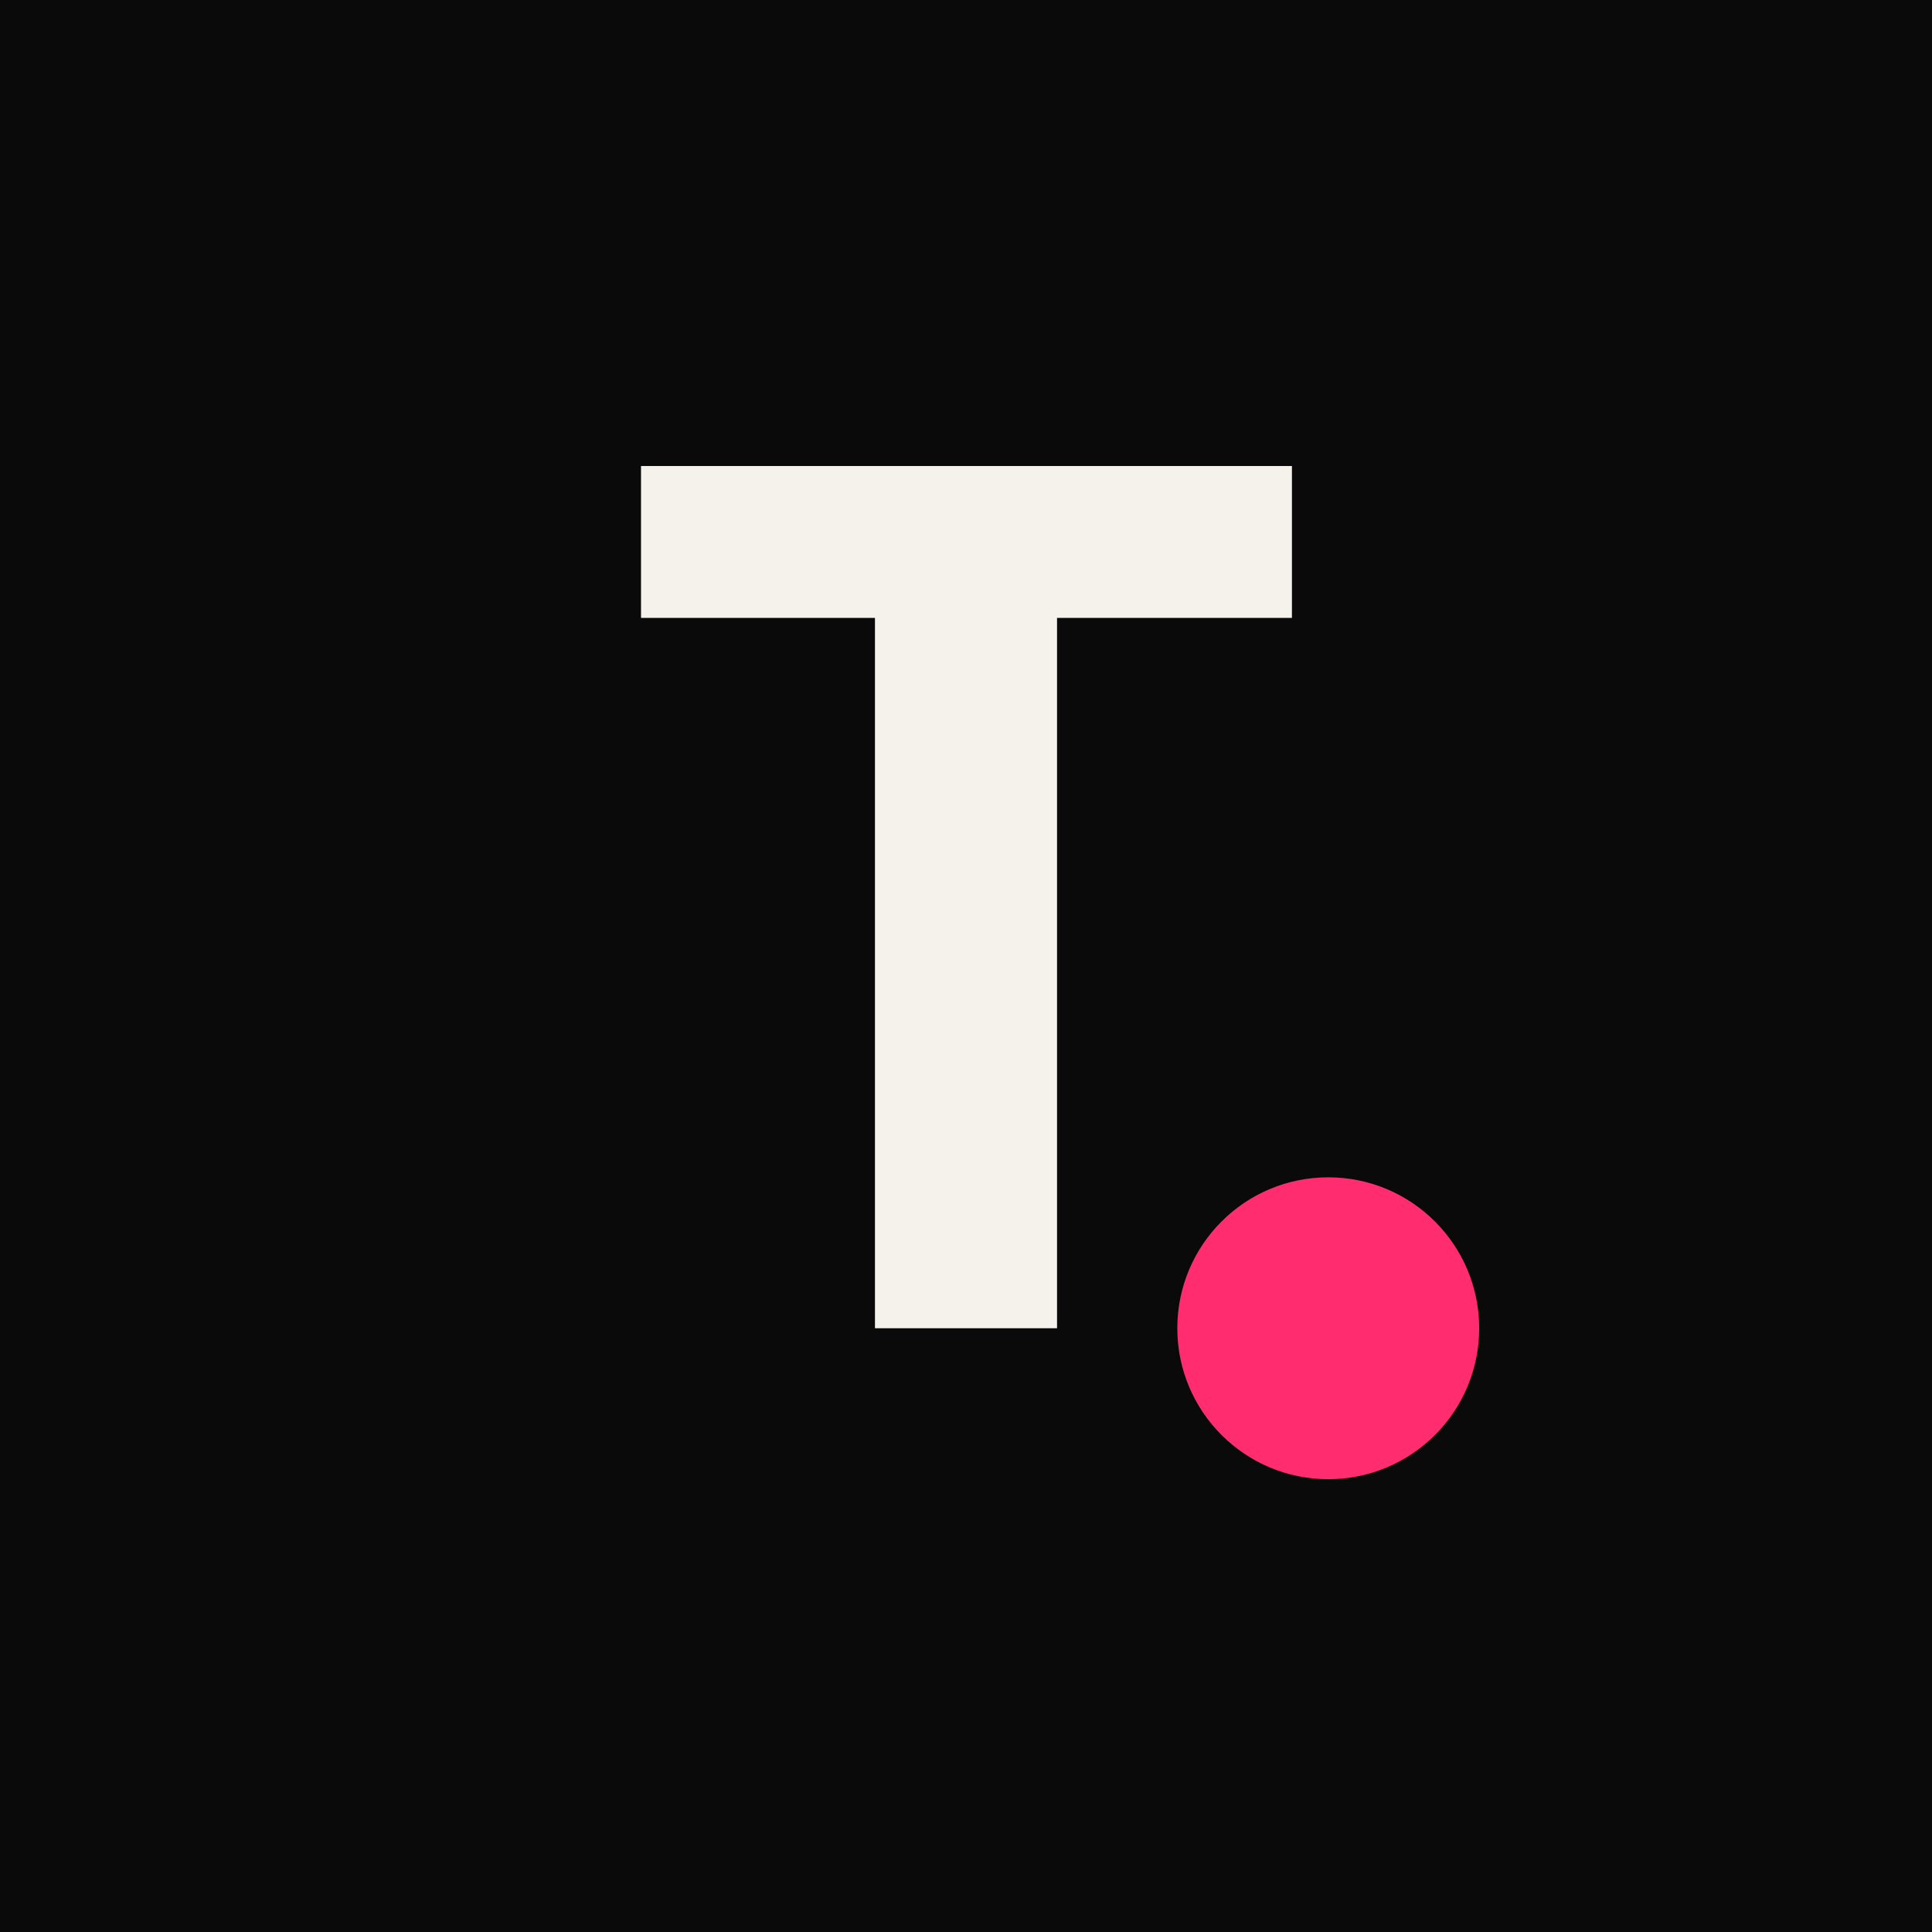
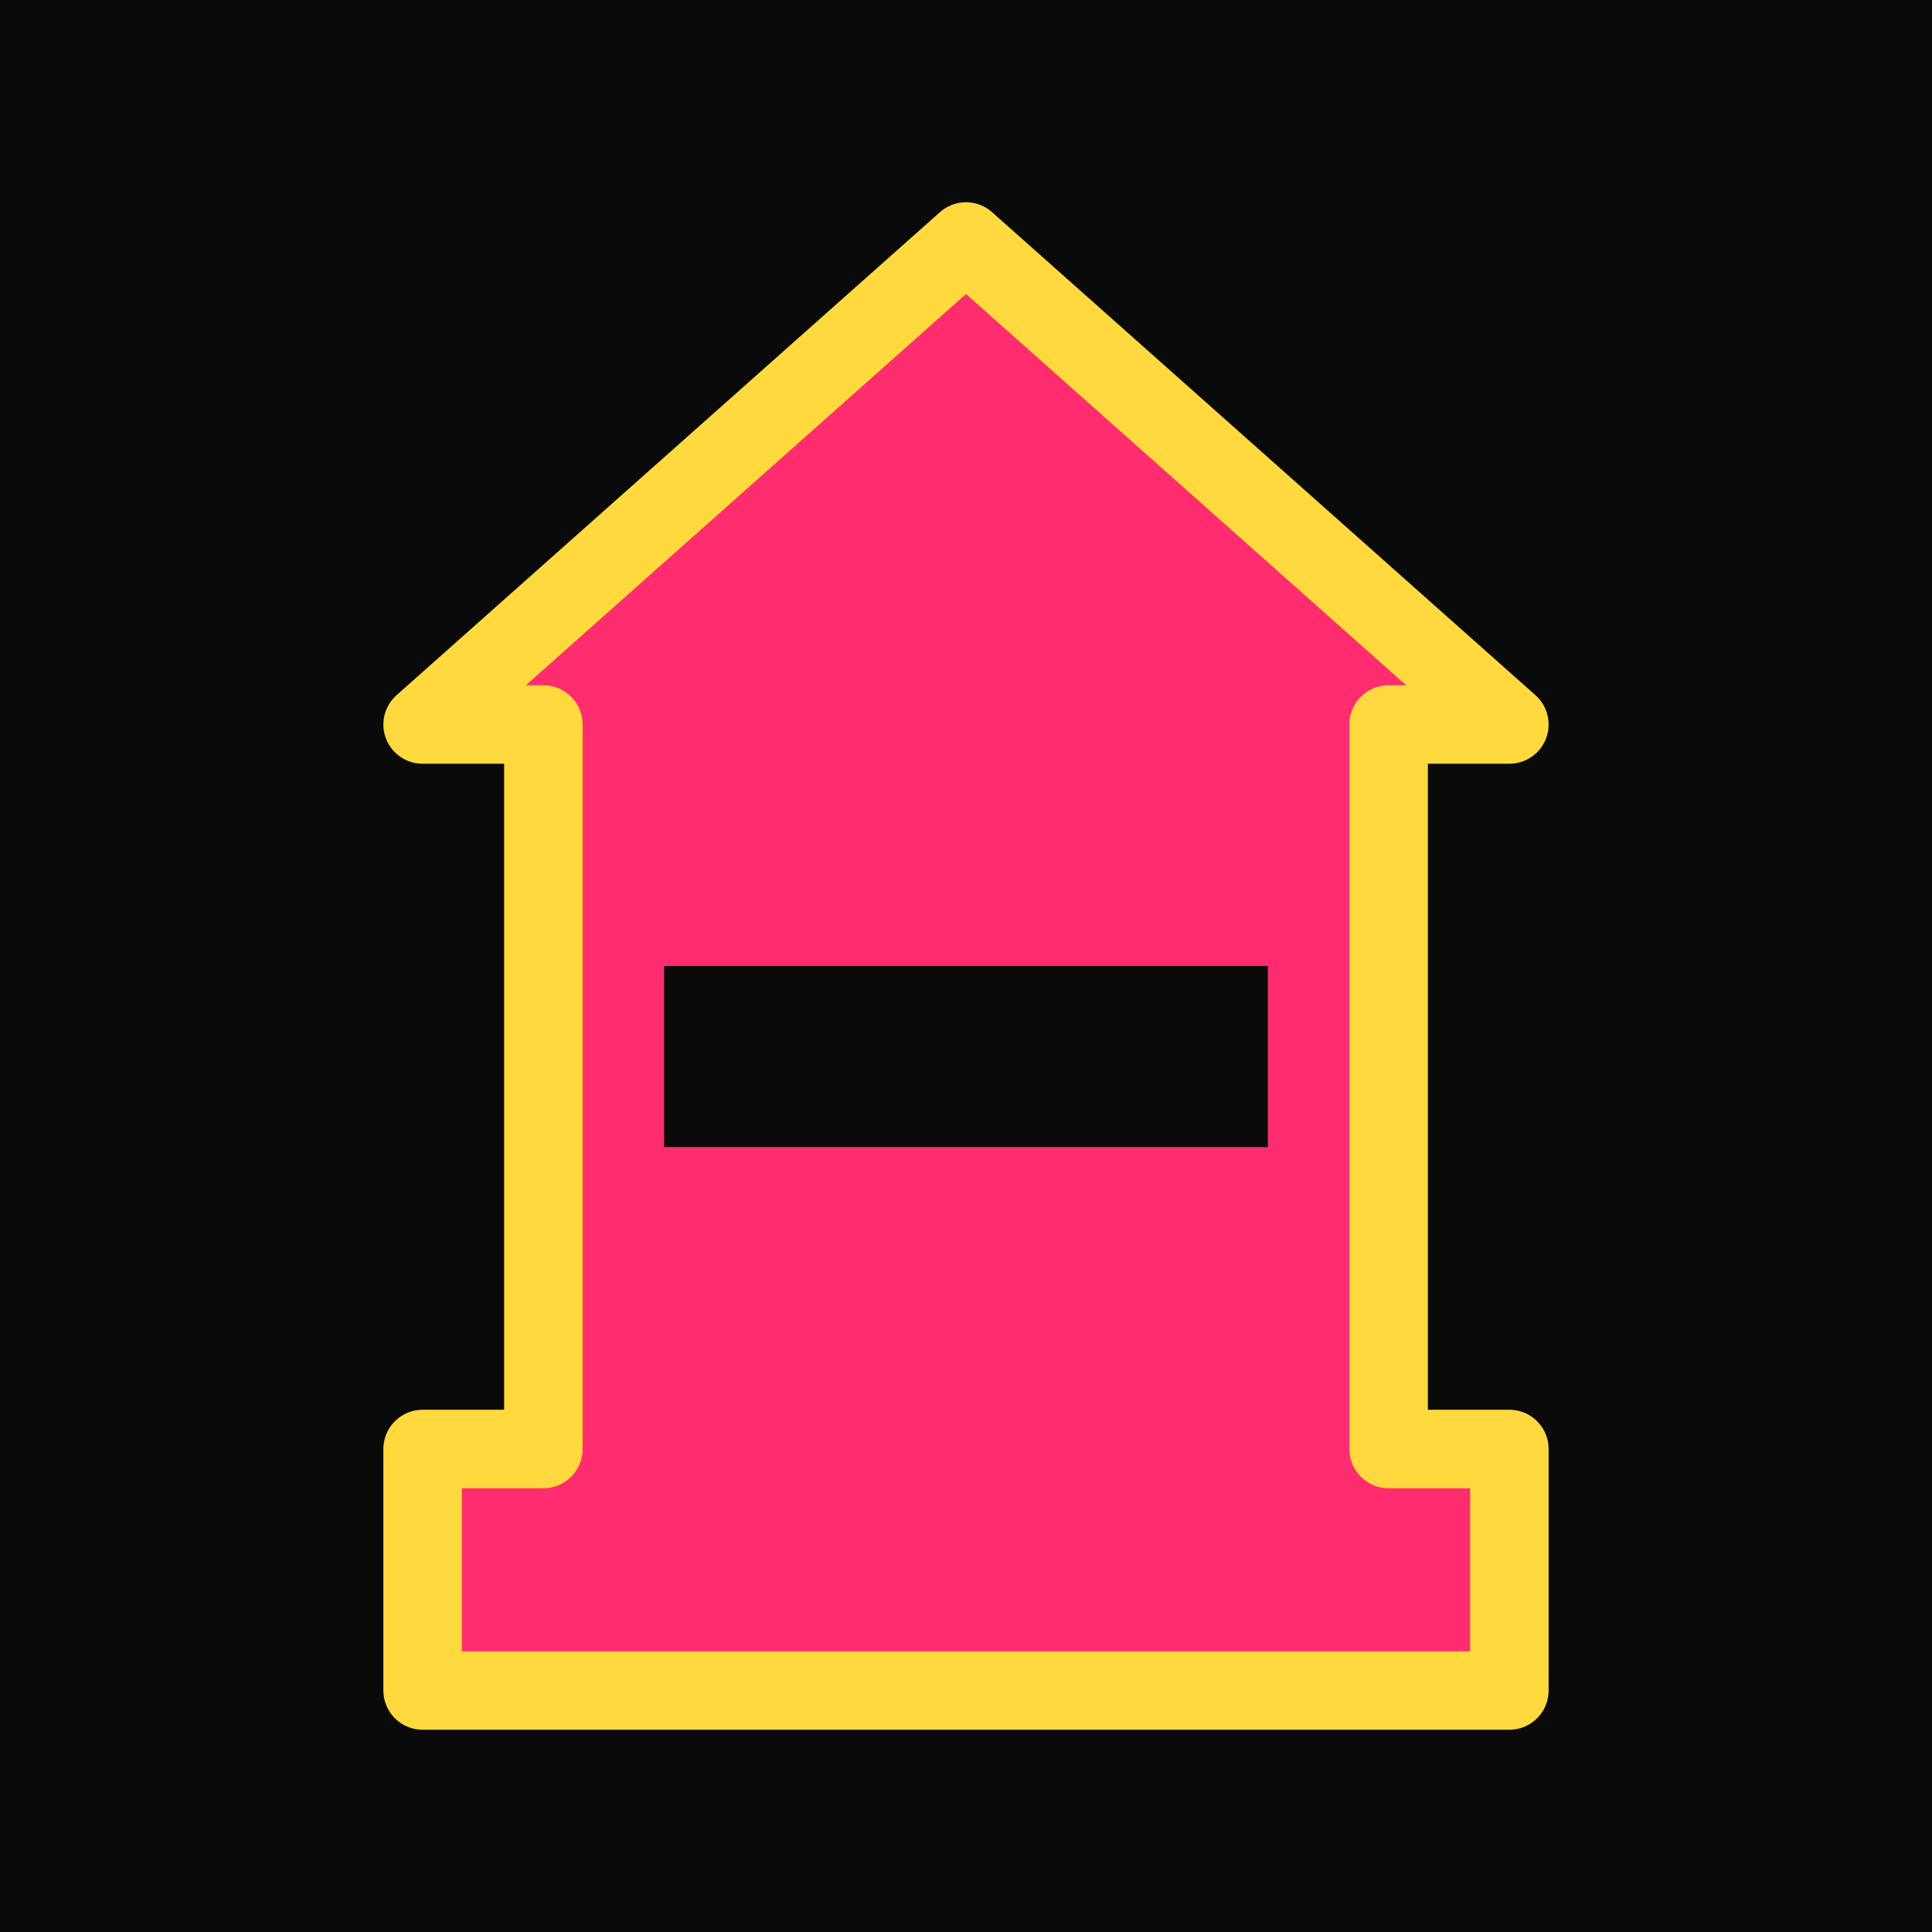
<svg xmlns="http://www.w3.org/2000/svg" viewBox="0 0 32 32">
  <rect width="32" height="32" fill="#0A0A0A" />
-   <text x="16" y="22" font-family="Anton, Impact, sans-serif" font-size="20" font-weight="700" text-anchor="middle" fill="#F5F2EC" letter-spacing="-1">T</text>
-   <circle cx="22" cy="22" r="2.5" fill="#FF2D6F" />
+   <path d="M16 28 L7 28 L7 24 L9 24 L9 12 L7 12 L16 4 L25 12 L23 12 L23 24 L25 24 L25 28 Z" fill="#FF2D6F" stroke="#FFD93D" stroke-width="1.3" stroke-linejoin="round" stroke-linecap="round" />
+   <rect x="11" y="16" width="10" height="3" fill="#0A0A0A" />
</svg>
